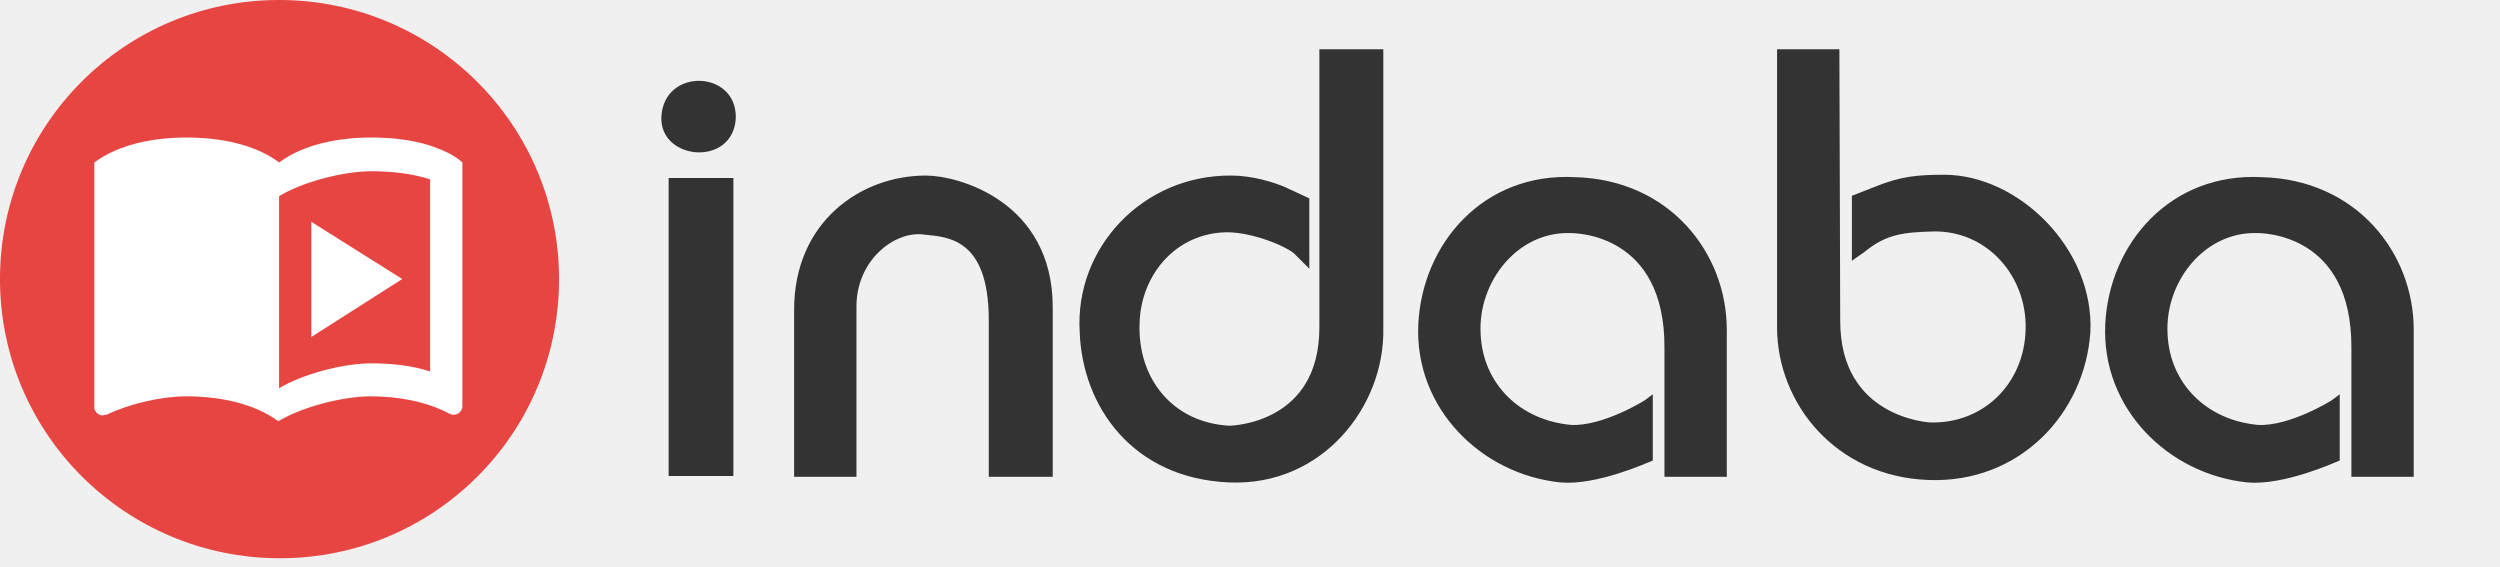
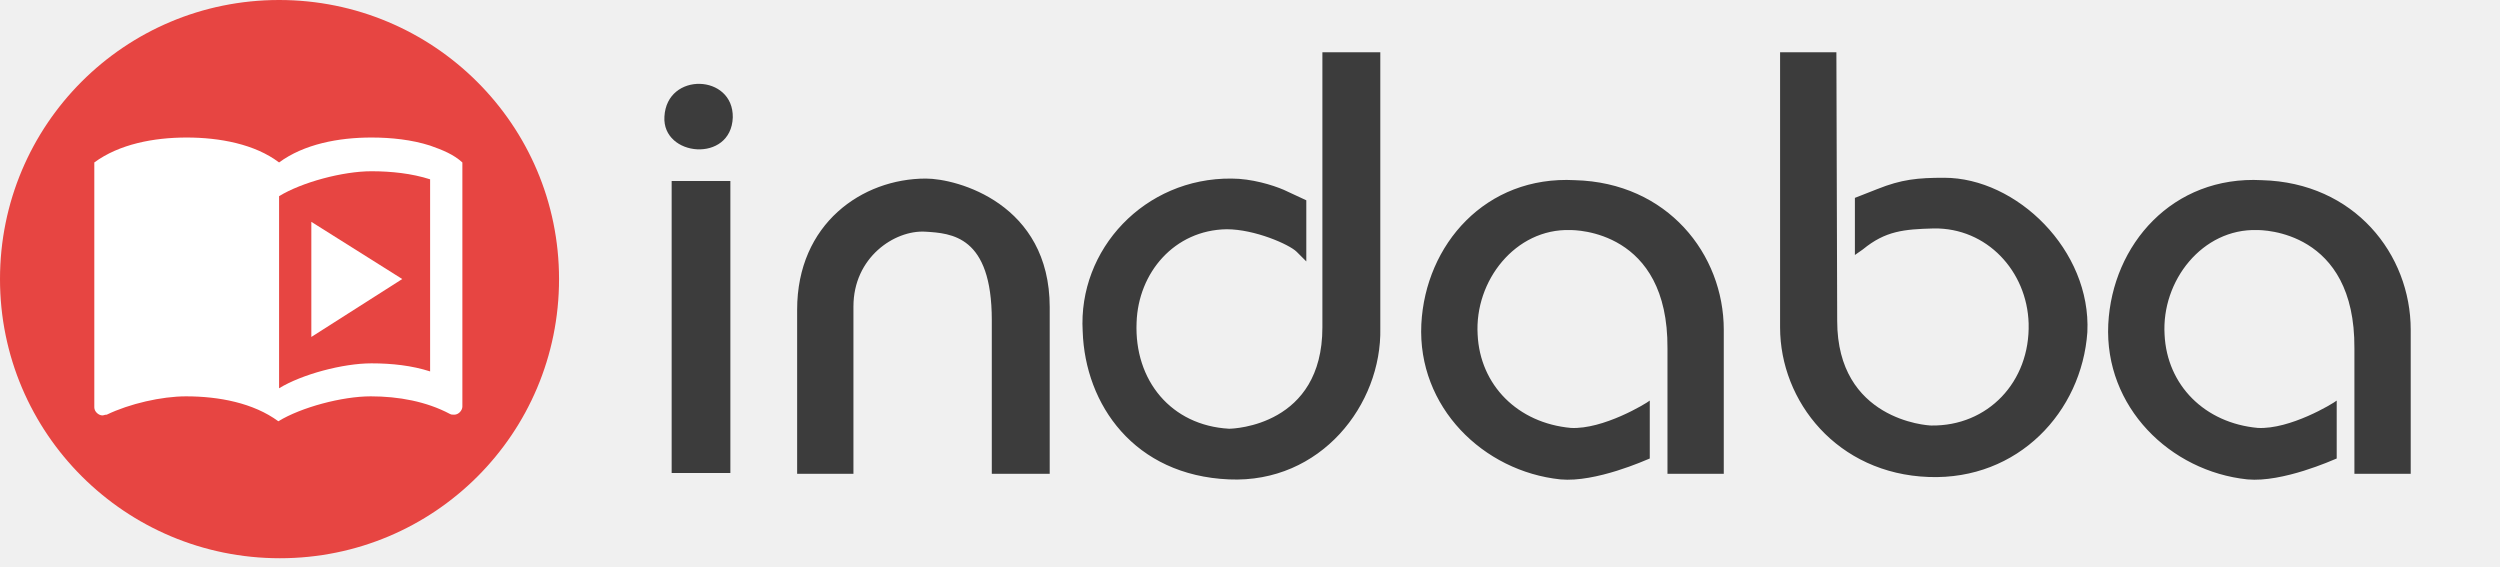
<svg xmlns="http://www.w3.org/2000/svg" version="1.1" id="svg5056" x="0px" y="0px" viewBox="0 0 310.8 70.4" style="enable-background:new 0 0 310.8 70.4;" xml:space="preserve">
  <style type="text/css">
	.st0{fill:#E74542;}
	.st1{fill:#FFFFFF;}
- 	.st2{enable-background:new    ;}
- 	.st3{fill:#333333;stroke:#333333;stroke-width:0.75;stroke-miterlimit:10;}
+ 	.st2{fill:#3C3C3C;enable-background:new    ;}
</style>
  <g id="g5305">
    <path id="path5644" class="st0" d="M69.5,34.7c0,19.2-15.5,34.7-34.7,34.7S0,53.9,0,34.7l0,0C0,15.5,15.5,0,34.7,0   S69.5,15.5,69.5,34.7z" />
    <g id="g4907-6" transform="matrix(0.9115103,0,0,0.9115103,-834.4305,-776.8286)">
      <path id="path4-2-9-7" class="st1" d="    M957.9,882.5v15.7l12.4-7.9L957.9,882.5z M974.1,872.1c-2.5-0.8-5.3-1.1-8-1.1c-4.5,0-9.2,0.9-12.6,3.4c-3.3-2.5-8.1-3.4-12.6-3.4    s-9.2,0.9-12.6,3.4v33.4c0,0.6,0.6,1.1,1.1,1.1c0.2,0,0.3-0.1,0.6-0.1c3.1-1.5,7.5-2.5,10.8-2.5c4.5,0,9.2,0.9,12.6,3.4    c3.1-1.9,8.7-3.4,12.6-3.4c3.8,0,7.6,0.7,10.8,2.4c0.2,0.1,0.3,0.1,0.6,0.1c0.6,0,1.1-0.6,1.1-1.1v-33.3    C977.3,873.3,975.8,872.7,974.1,872.1 M974.1,902.9c-2.5-0.8-5.2-1.1-8-1.1c-3.9,0-9.5,1.5-12.6,3.4V879c3.1-1.9,8.7-3.4,12.6-3.4    c2.7,0,5.5,0.3,8,1.1V902.9z" />
    </g>
-     <g class="st2">
-       <path class="st3" d="M82.6,14.5c0.3-5.6,8.6-5.3,8.5,0.1C90.9,20.3,82.3,19.5,82.6,14.5z M83.5,58.8V22.5h7.3v36.3H83.5z" />
-       <path class="st3" d="M123.3,58.8v-19c0-10.5-5.4-10.7-8.3-11c-3.8-0.6-8.9,3.2-8.9,9.3v20.8h-7V38.5c0-10.7,8.1-16.3,16-16.3    c3.9,0,15.4,3.1,15.4,16v20.7H123.3z" />
-       <path class="st3" d="M152.8,59.6c-11.8-0.5-17.9-9.3-18.2-18.4c-0.6-10.2,7.7-19.1,18.5-19c2.5,0,5.1,0.8,6.5,1.4l2.8,1.3v7.6    l-1.2-1.2c-0.9-0.9-5.2-2.8-8.7-2.8c-6.5,0.1-11,5.4-11.2,11.6c-0.3,7.2,4.3,12.8,11.5,13.2c0.6,0,11.6-0.4,11.6-12.6V6.5h7.2    v34.3C171.8,50.3,164.2,60.1,152.8,59.6z" />
-       <path class="st3" d="M207.3,58.9V43.3c0.1-14.7-11.5-14.7-12.1-14.7c-6.8-0.2-11.9,6.3-11.5,13c0.3,6.3,5,11,11.6,11.6    c4,0.2,9.3-3,9.8-3.4v7.2c-0.5,0.2-6.7,3-11.1,2.6c-9.6-1-17.8-9-17.3-19.3c0.5-9.9,8-18.5,19.1-17.9c11.5,0.3,18.5,9.2,18.5,18.6    v17.9H207.3z" />
-       <path class="st3" d="M239.8,59.3c-11.4-0.4-18.5-9.4-18.5-18.6V6.5h7l0.1,33.4c0,12.3,11.2,13,11.7,13c7,0.1,12.3-5.4,12.1-12.7    c-0.2-6.5-5.2-11.9-11.8-11.8c-3.7,0.1-6,0.3-8.8,2.6l-1,0.7v-7.1l2.8-1.1c3-1.2,5-1.4,8.3-1.4c9,0,18.3,9,17.8,19.2    C258.8,51.2,250.9,59.7,239.8,59.3z" />
-       <path class="st3" d="M292.7,58.9V43.3c0.1-14.7-11.5-14.7-12.1-14.7c-6.8-0.2-11.9,6.3-11.5,13c0.3,6.3,5,11,11.6,11.6    c4,0.2,9.3-3,9.8-3.4v7.2c-0.5,0.2-6.7,3-11.1,2.6c-9.6-1-17.8-9-17.3-19.3c0.5-9.9,8-18.5,19.1-17.9c11.5,0.3,18.5,9.2,18.5,18.6    v17.9H292.7z" />
-     </g>
+     <path class="st2" d="M82.6,14.5c0.3-5.6,8.6-5.3,8.5,0.1C90.9,20.3,82.3,19.5,82.6,14.5z M83.5,58.8V22.5h7.3v36.3H83.5z    M123.3,58.8v-19c0-10.5-5-10.8-8.3-11c-3.8-0.2-8.9,3.2-8.9,9.3v20.8h-7V38.5c0-10.7,8.1-16.3,16-16.3c3.9,0,15.4,3.1,15.4,16   v20.7h-7.2V58.8z M152.8,59.6c-11.8-0.5-17.9-9.3-18.2-18.4c-0.6-10.2,7.7-19.1,18.5-19c2.5,0,5.1,0.8,6.5,1.4l2.8,1.3v7.6   l-1.2-1.2c-0.9-0.9-5.2-2.8-8.7-2.8c-6.5,0.1-11,5.4-11.2,11.6c-0.3,7.2,4.3,12.8,11.5,13.2c0.6,0,11.6-0.4,11.6-12.6V6.5h7.2v34.3   C171.8,50.3,164.2,60.1,152.8,59.6z M207.3,58.9V43.3c0.1-14.7-11.5-14.7-12.1-14.7c-6.8-0.2-11.9,6.3-11.5,13   c0.3,6.3,5,11,11.6,11.6c4,0.2,9.3-3,9.8-3.4V57c-0.5,0.2-6.7,3-11.1,2.6c-9.6-1-17.8-9-17.3-19.3c0.5-9.9,8-18.5,19.1-17.9   c11.5,0.3,18.5,9.2,18.5,18.6v17.9C214.3,58.9,207.3,58.9,207.3,58.9z M239.8,59.3c-11.4-0.4-18.5-9.4-18.5-18.6V6.5h7l0.1,33.4   c0,12.3,11.2,13,11.7,13c7,0.1,12.3-5.4,12.1-12.7c-0.2-6.5-5.2-11.9-11.8-11.8c-3.7,0.1-6,0.3-8.8,2.6l-1,0.7v-7.1l2.8-1.1   c3-1.2,5-1.4,8.3-1.4c9,0,18.3,9,17.8,19.2C258.8,51.2,250.9,59.7,239.8,59.3z M292.7,58.9V43.3c0.1-14.7-11.5-14.7-12.1-14.7   c-6.8-0.2-11.9,6.3-11.5,13c0.3,6.3,5,11,11.6,11.6c4,0.2,9.3-3,9.8-3.4V57c-0.5,0.2-6.7,3-11.1,2.6c-9.6-1-17.8-9-17.3-19.3   c0.5-9.9,8-18.5,19.1-17.9c11.5,0.3,18.5,9.2,18.5,18.6v17.9C299.7,58.9,292.7,58.9,292.7,58.9z" />
  </g>
</svg>
